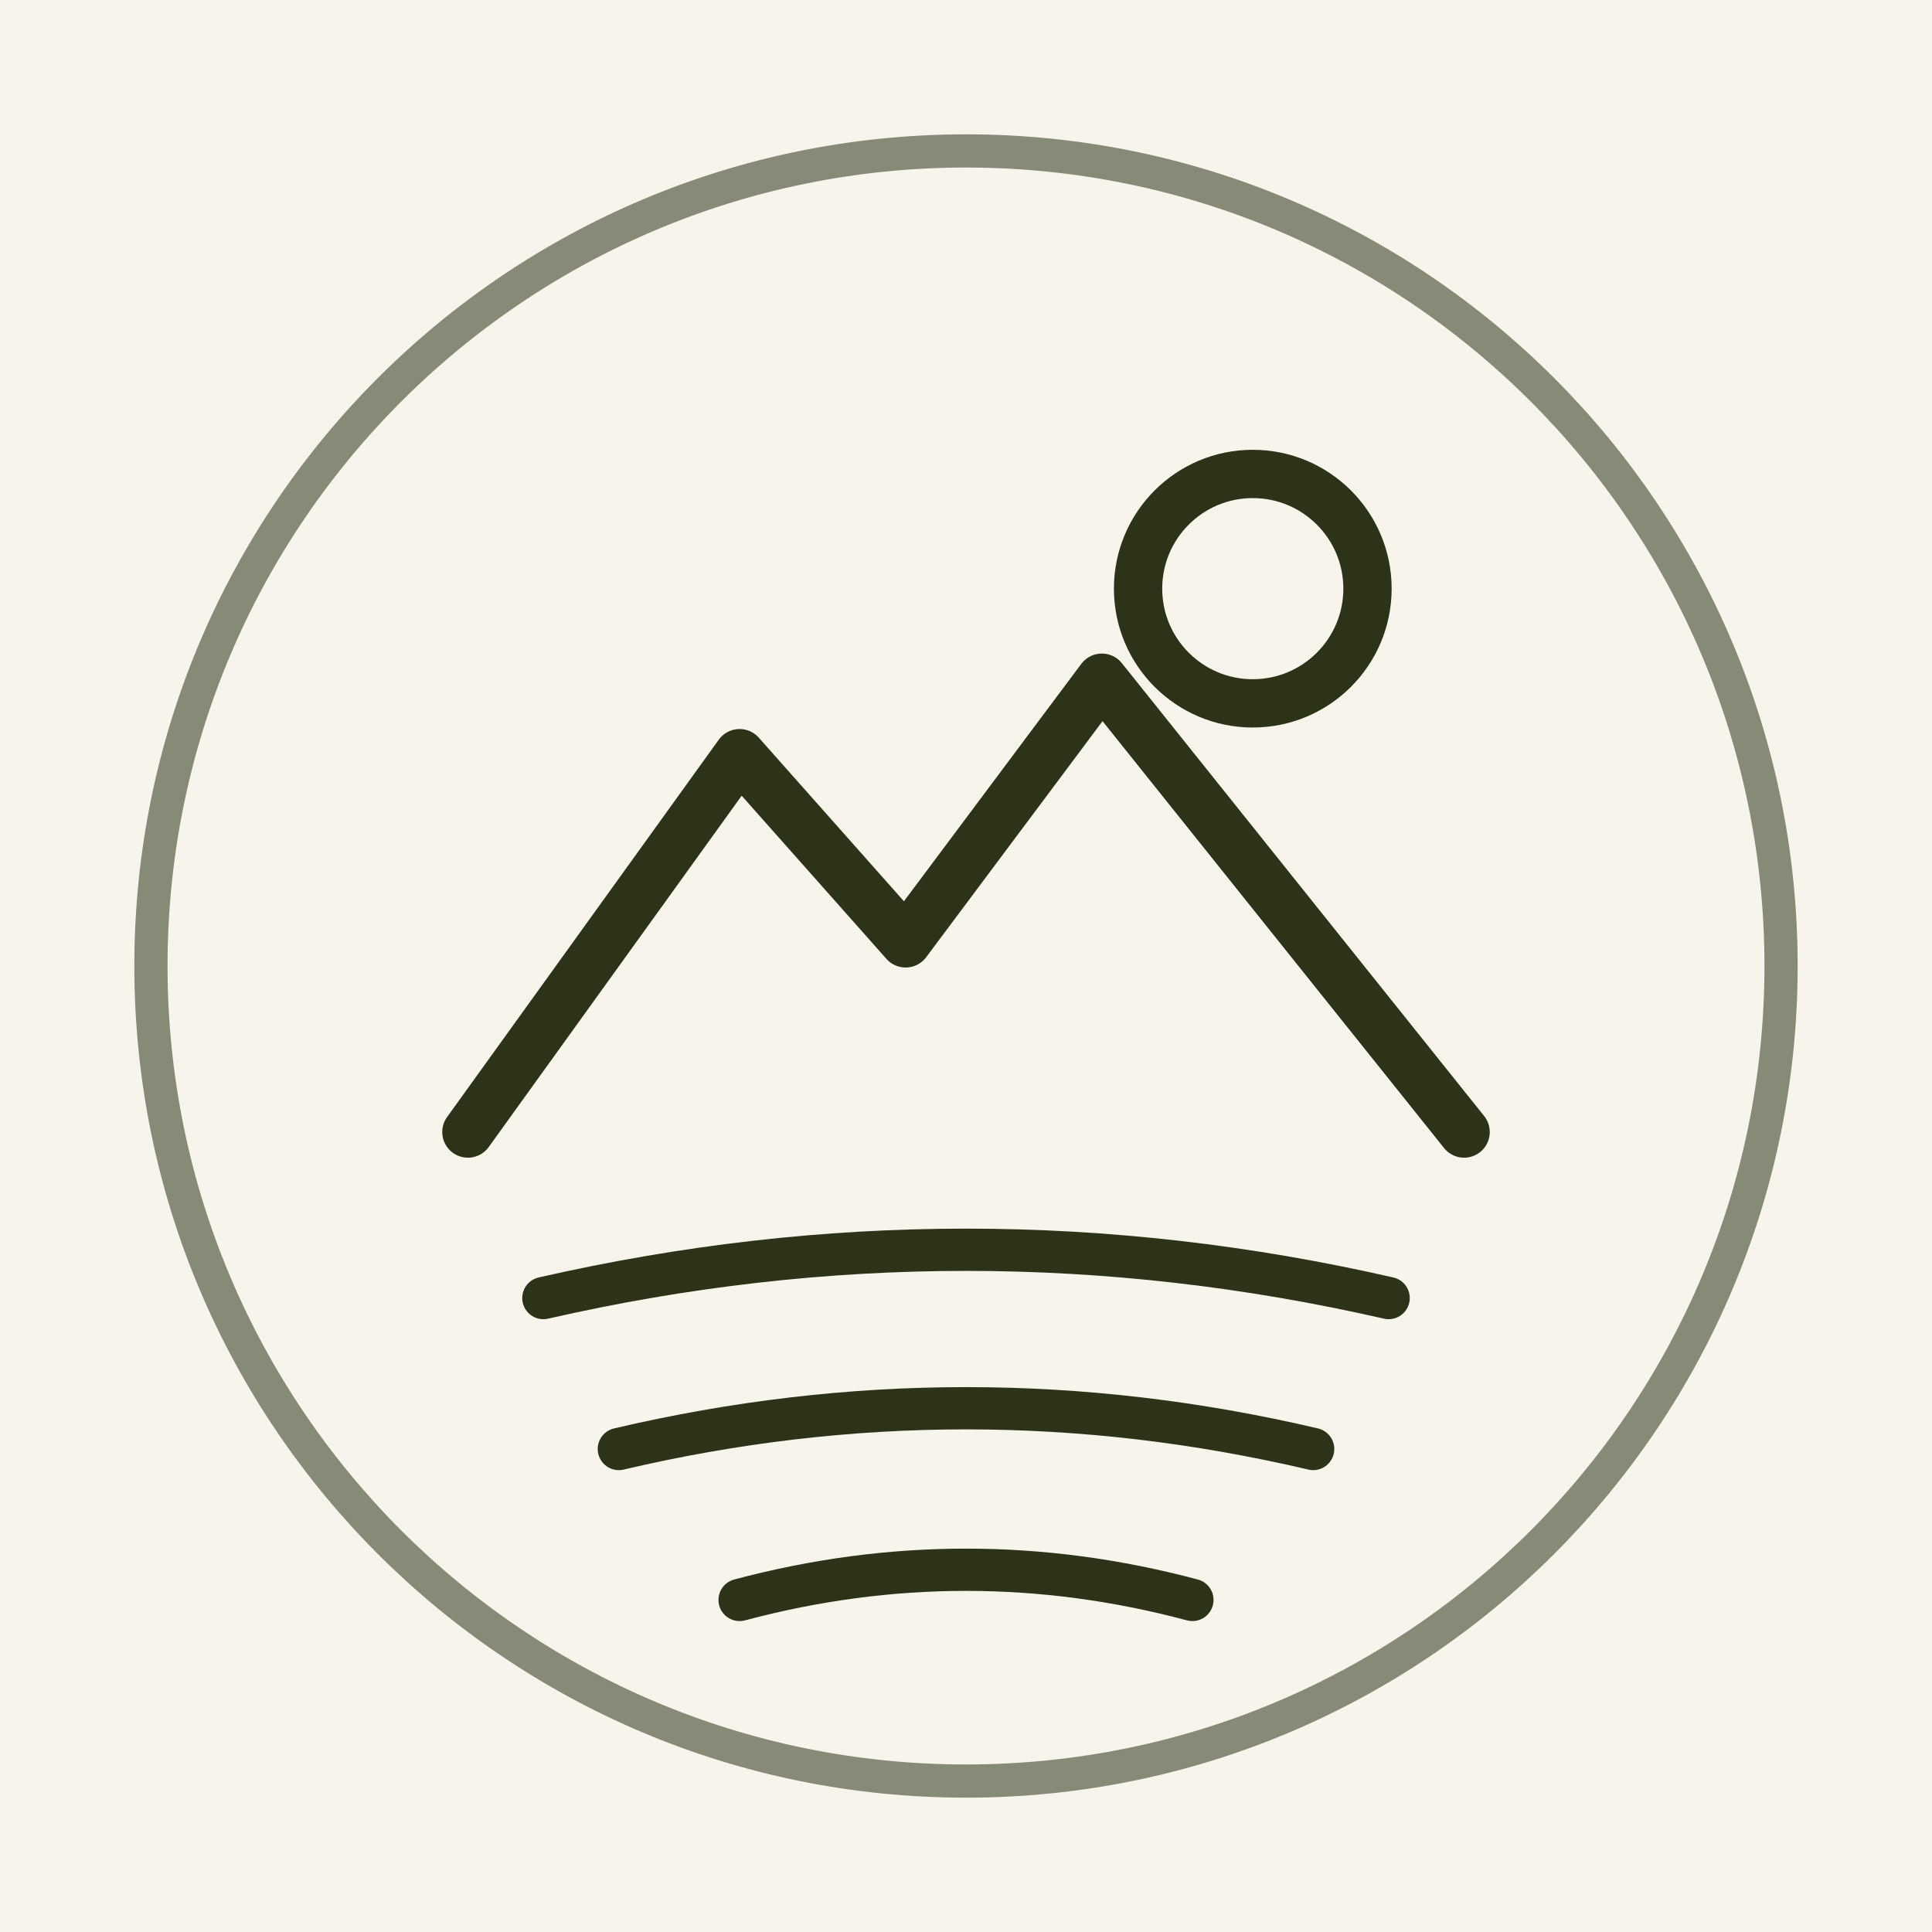
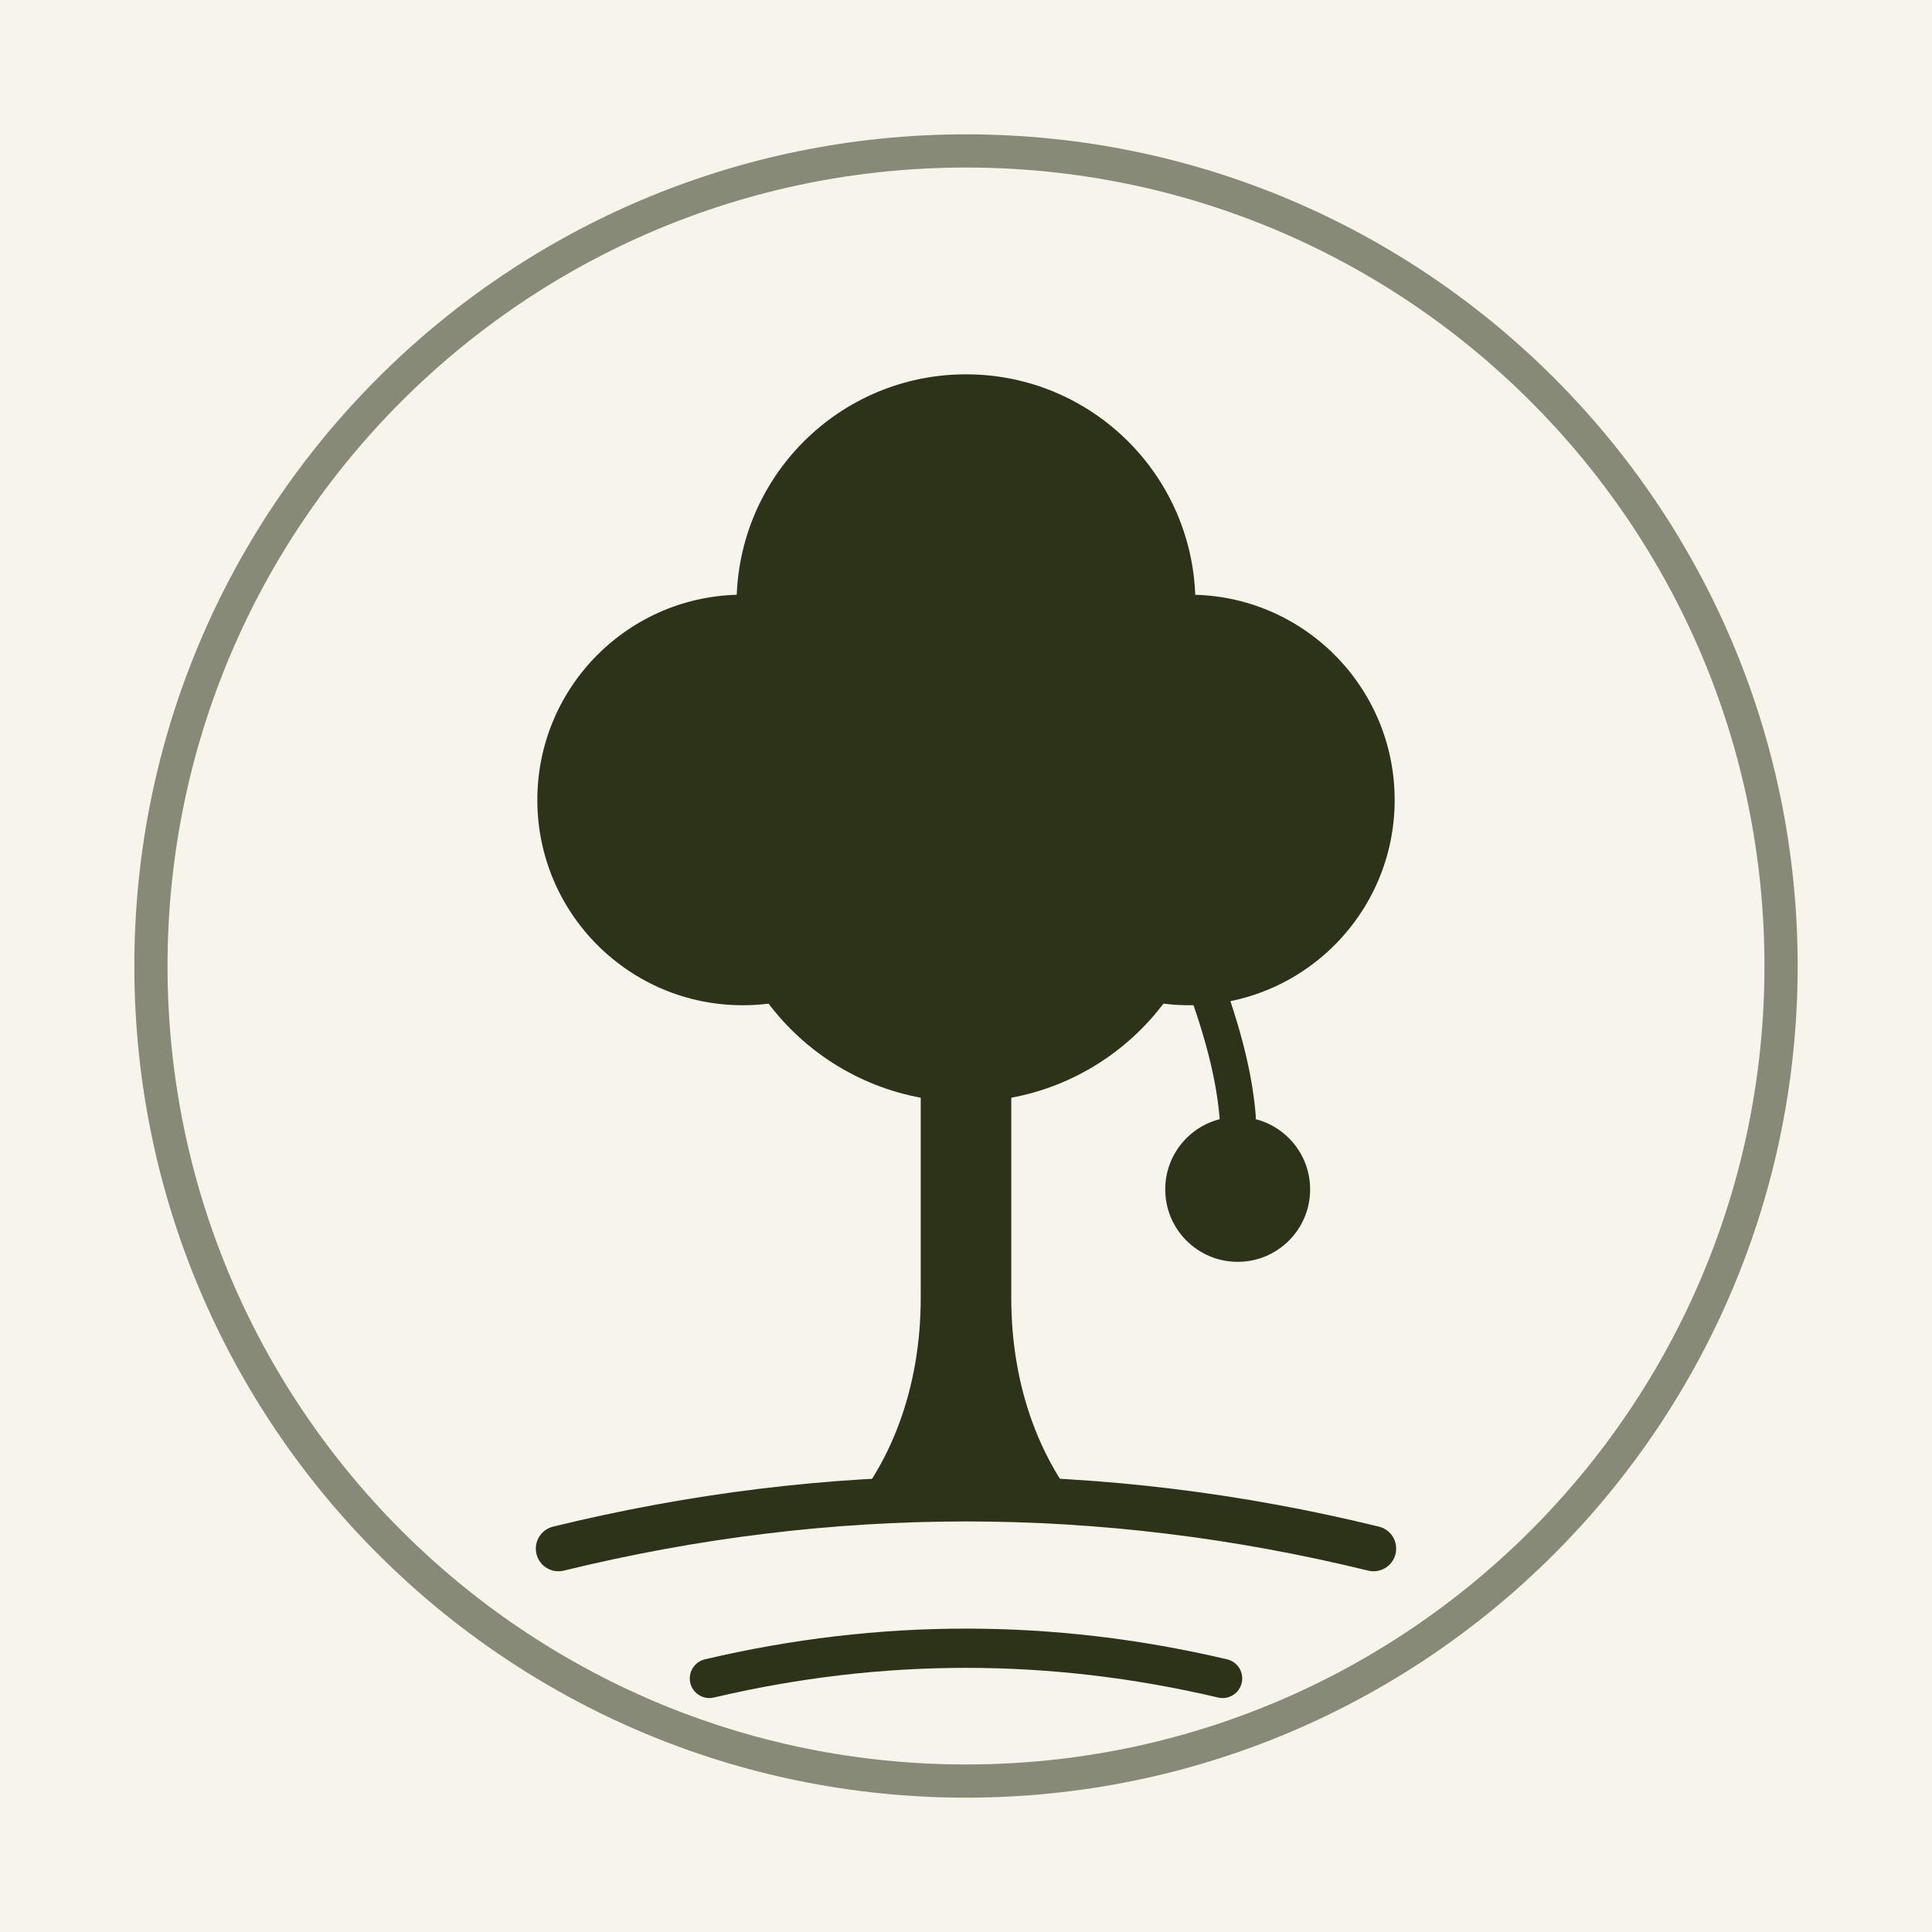
<svg xmlns="http://www.w3.org/2000/svg" width="512" height="512" viewBox="0 0 64 64" fill="none">
  <rect width="64" height="64" fill="#F7F4EC" />
-   <g stroke="#2D3319" stroke-linecap="round" stroke-linejoin="round">
-     <circle cx="32" cy="32" r="27" stroke-width="1.1" opacity="0.55" />
-     <circle cx="41.5" cy="19.5" r="3.8" stroke-width="1.6" />
-     <path d="M15.5 37.5 L24.5 25 L30 31.2 L36.5 22.5 L48.5 37.5" stroke-width="1.7" />
-     <path d="M18 43 Q32 39.8 46 43" stroke-width="1.4" />
-     <path d="M20.5 48 Q32 45.3 43.5 48" stroke-width="1.4" />
-     <path d="M24.5 53 Q32 51 39.5 53" stroke-width="1.4" />
+   <circle cx="32" cy="32" r="27" stroke="#2D3319" stroke-width="1.1" opacity="0.55" fill="none" />
+   <g fill="#2D3319" stroke="none">
+     <circle cx="32" cy="20" r="7.6" />
+     <circle cx="24.6" cy="26.5" r="6.8" />
+     <circle cx="39.4" cy="26.5" r="6.8" />
+     <circle cx="32" cy="28.3" r="8.2" />
+     <path d="M30.5 34.5 L30.5 43 C30.5 46 29.5 48.6 27.8 50.4 C30.6 49.8 33.4 49.8 36.2 50.4 C34.5 48.6 33.5 46 33.5 43 L33.5 34.5 Z" />
+     <circle cx="41" cy="39.4" r="2.4" />
+   </g>
+   <g stroke="#2D3319" stroke-linecap="round" fill="none">
+     <path d="M40 32.8 C40.6 34.5 40.9 35.8 41 37" stroke-width="1.2" />
+     <path d="M18.5 51.3 Q32 48 45.5 51.3" stroke-width="1.5" />
+     <path d="M23.5 55.6 Q32 53.6 40.5 55.6" stroke-width="1.3" />
  </g>
</svg>
